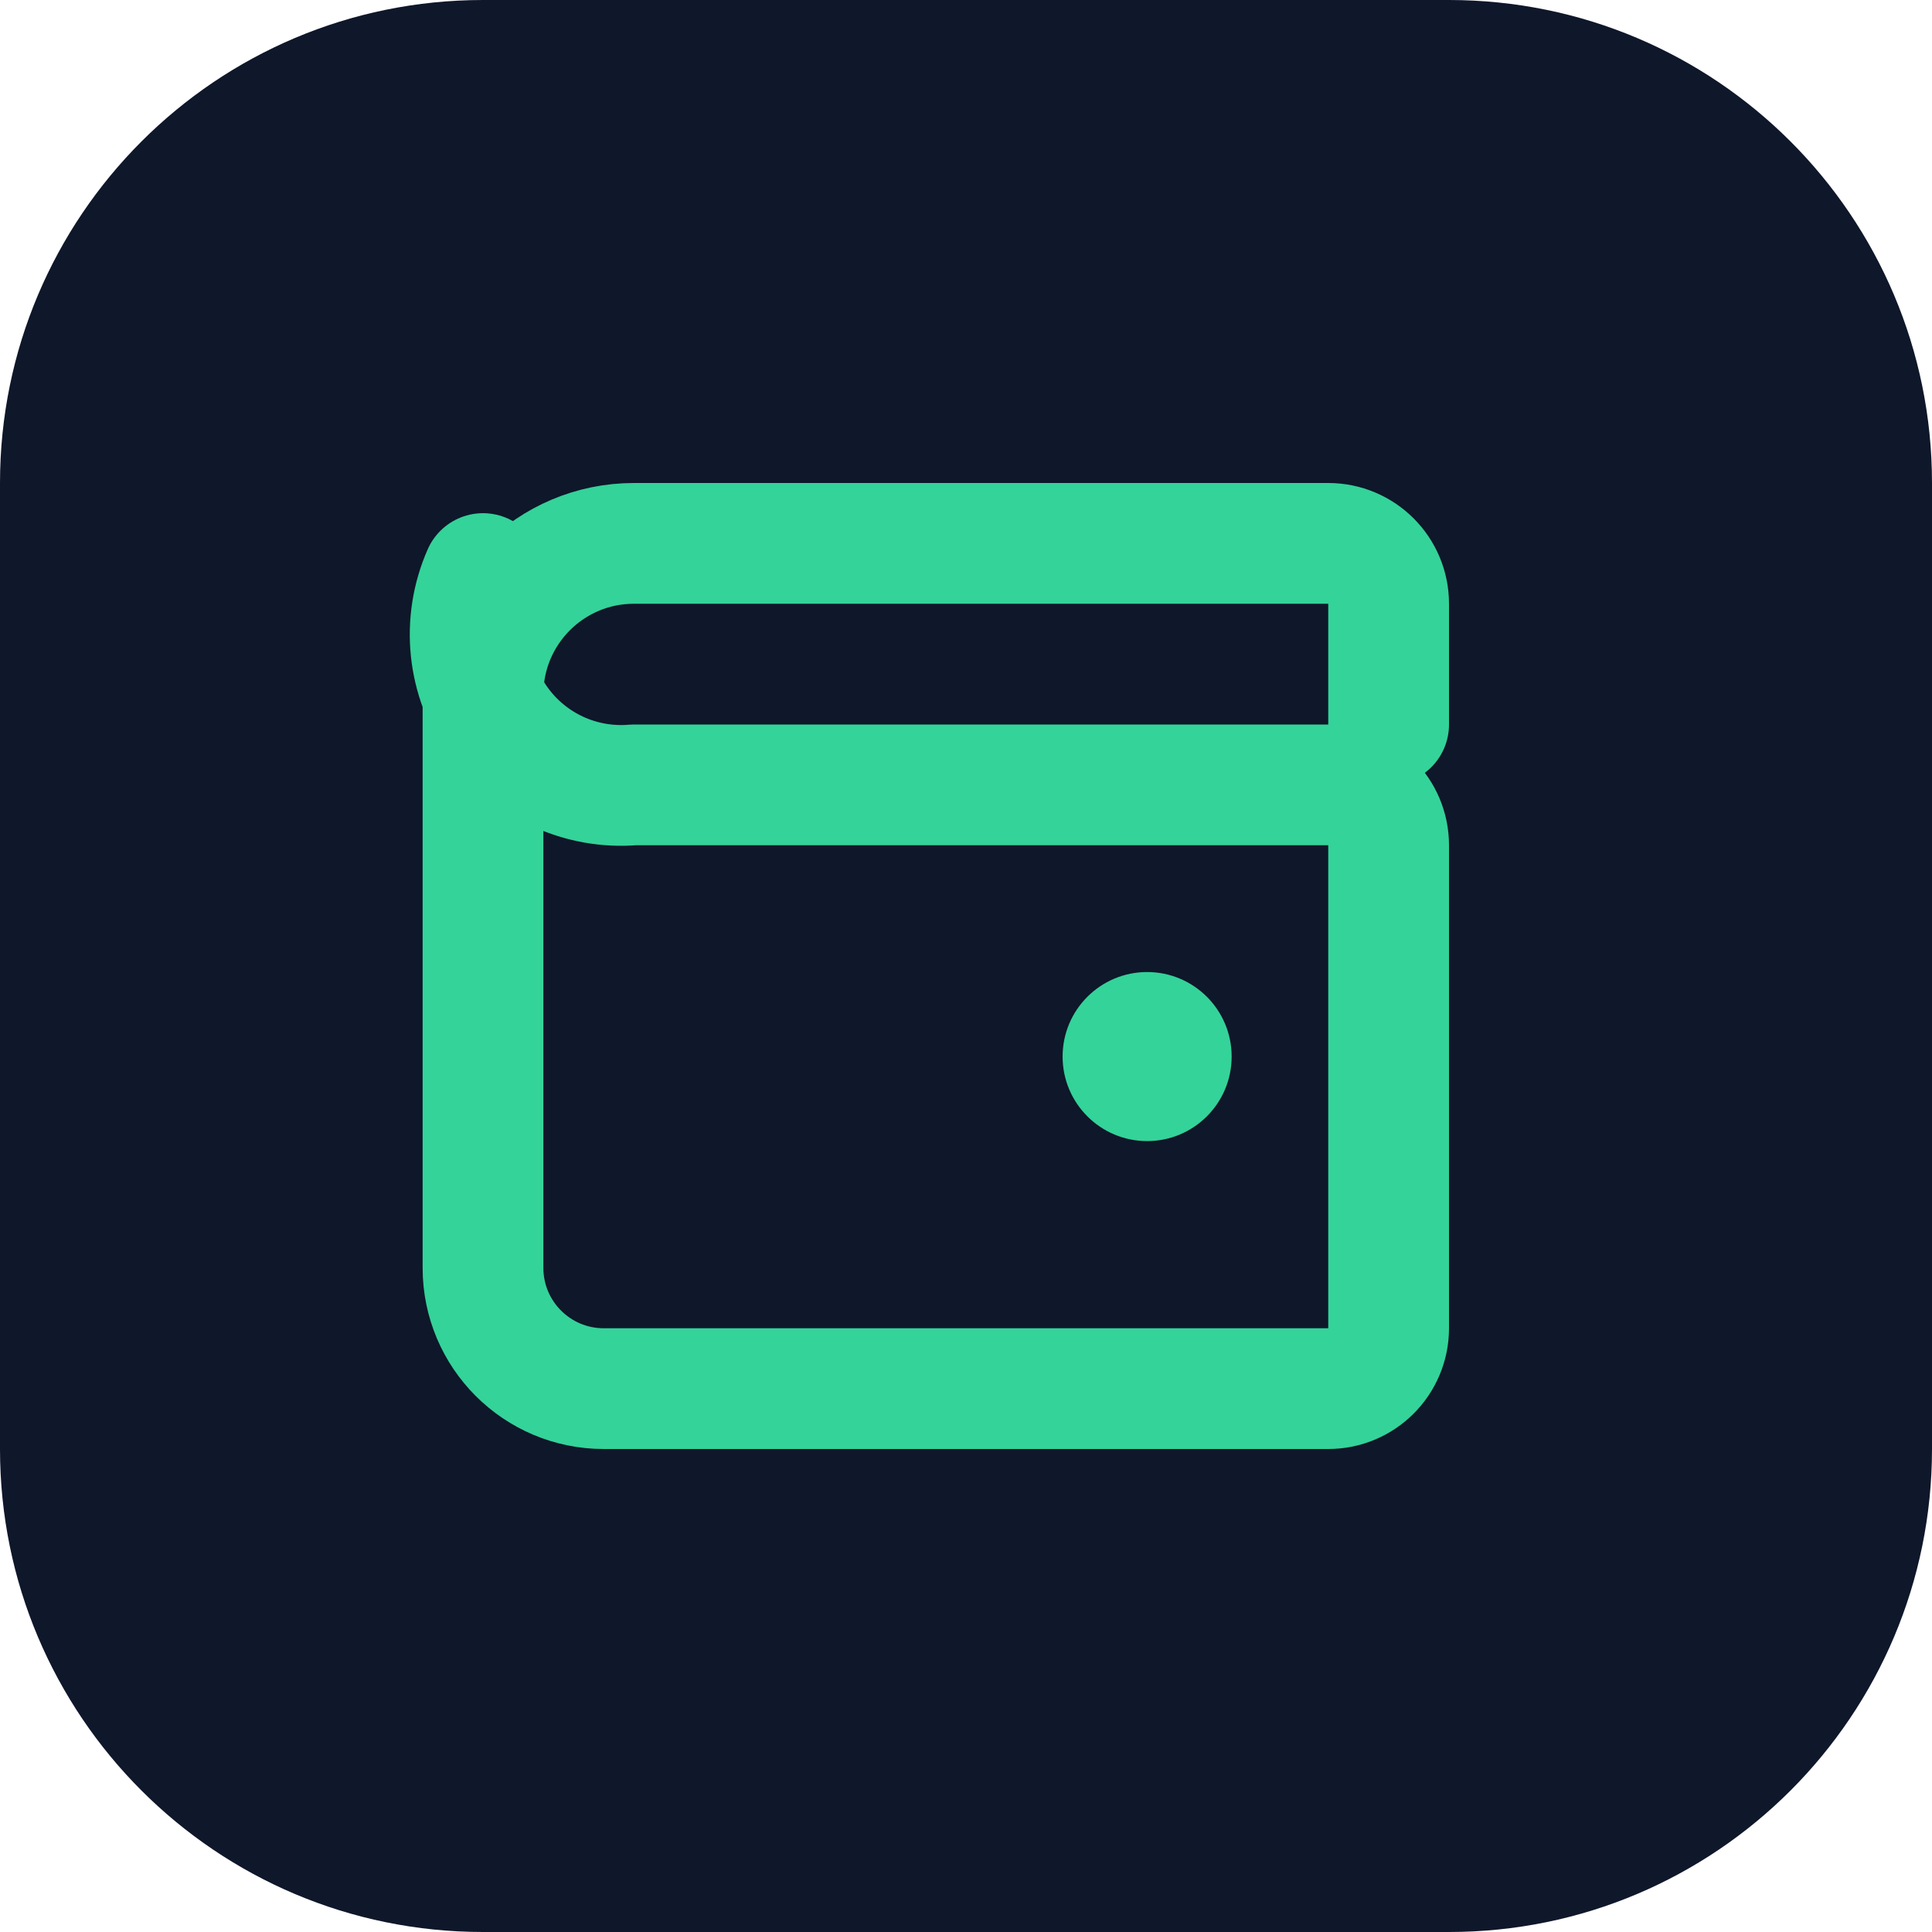
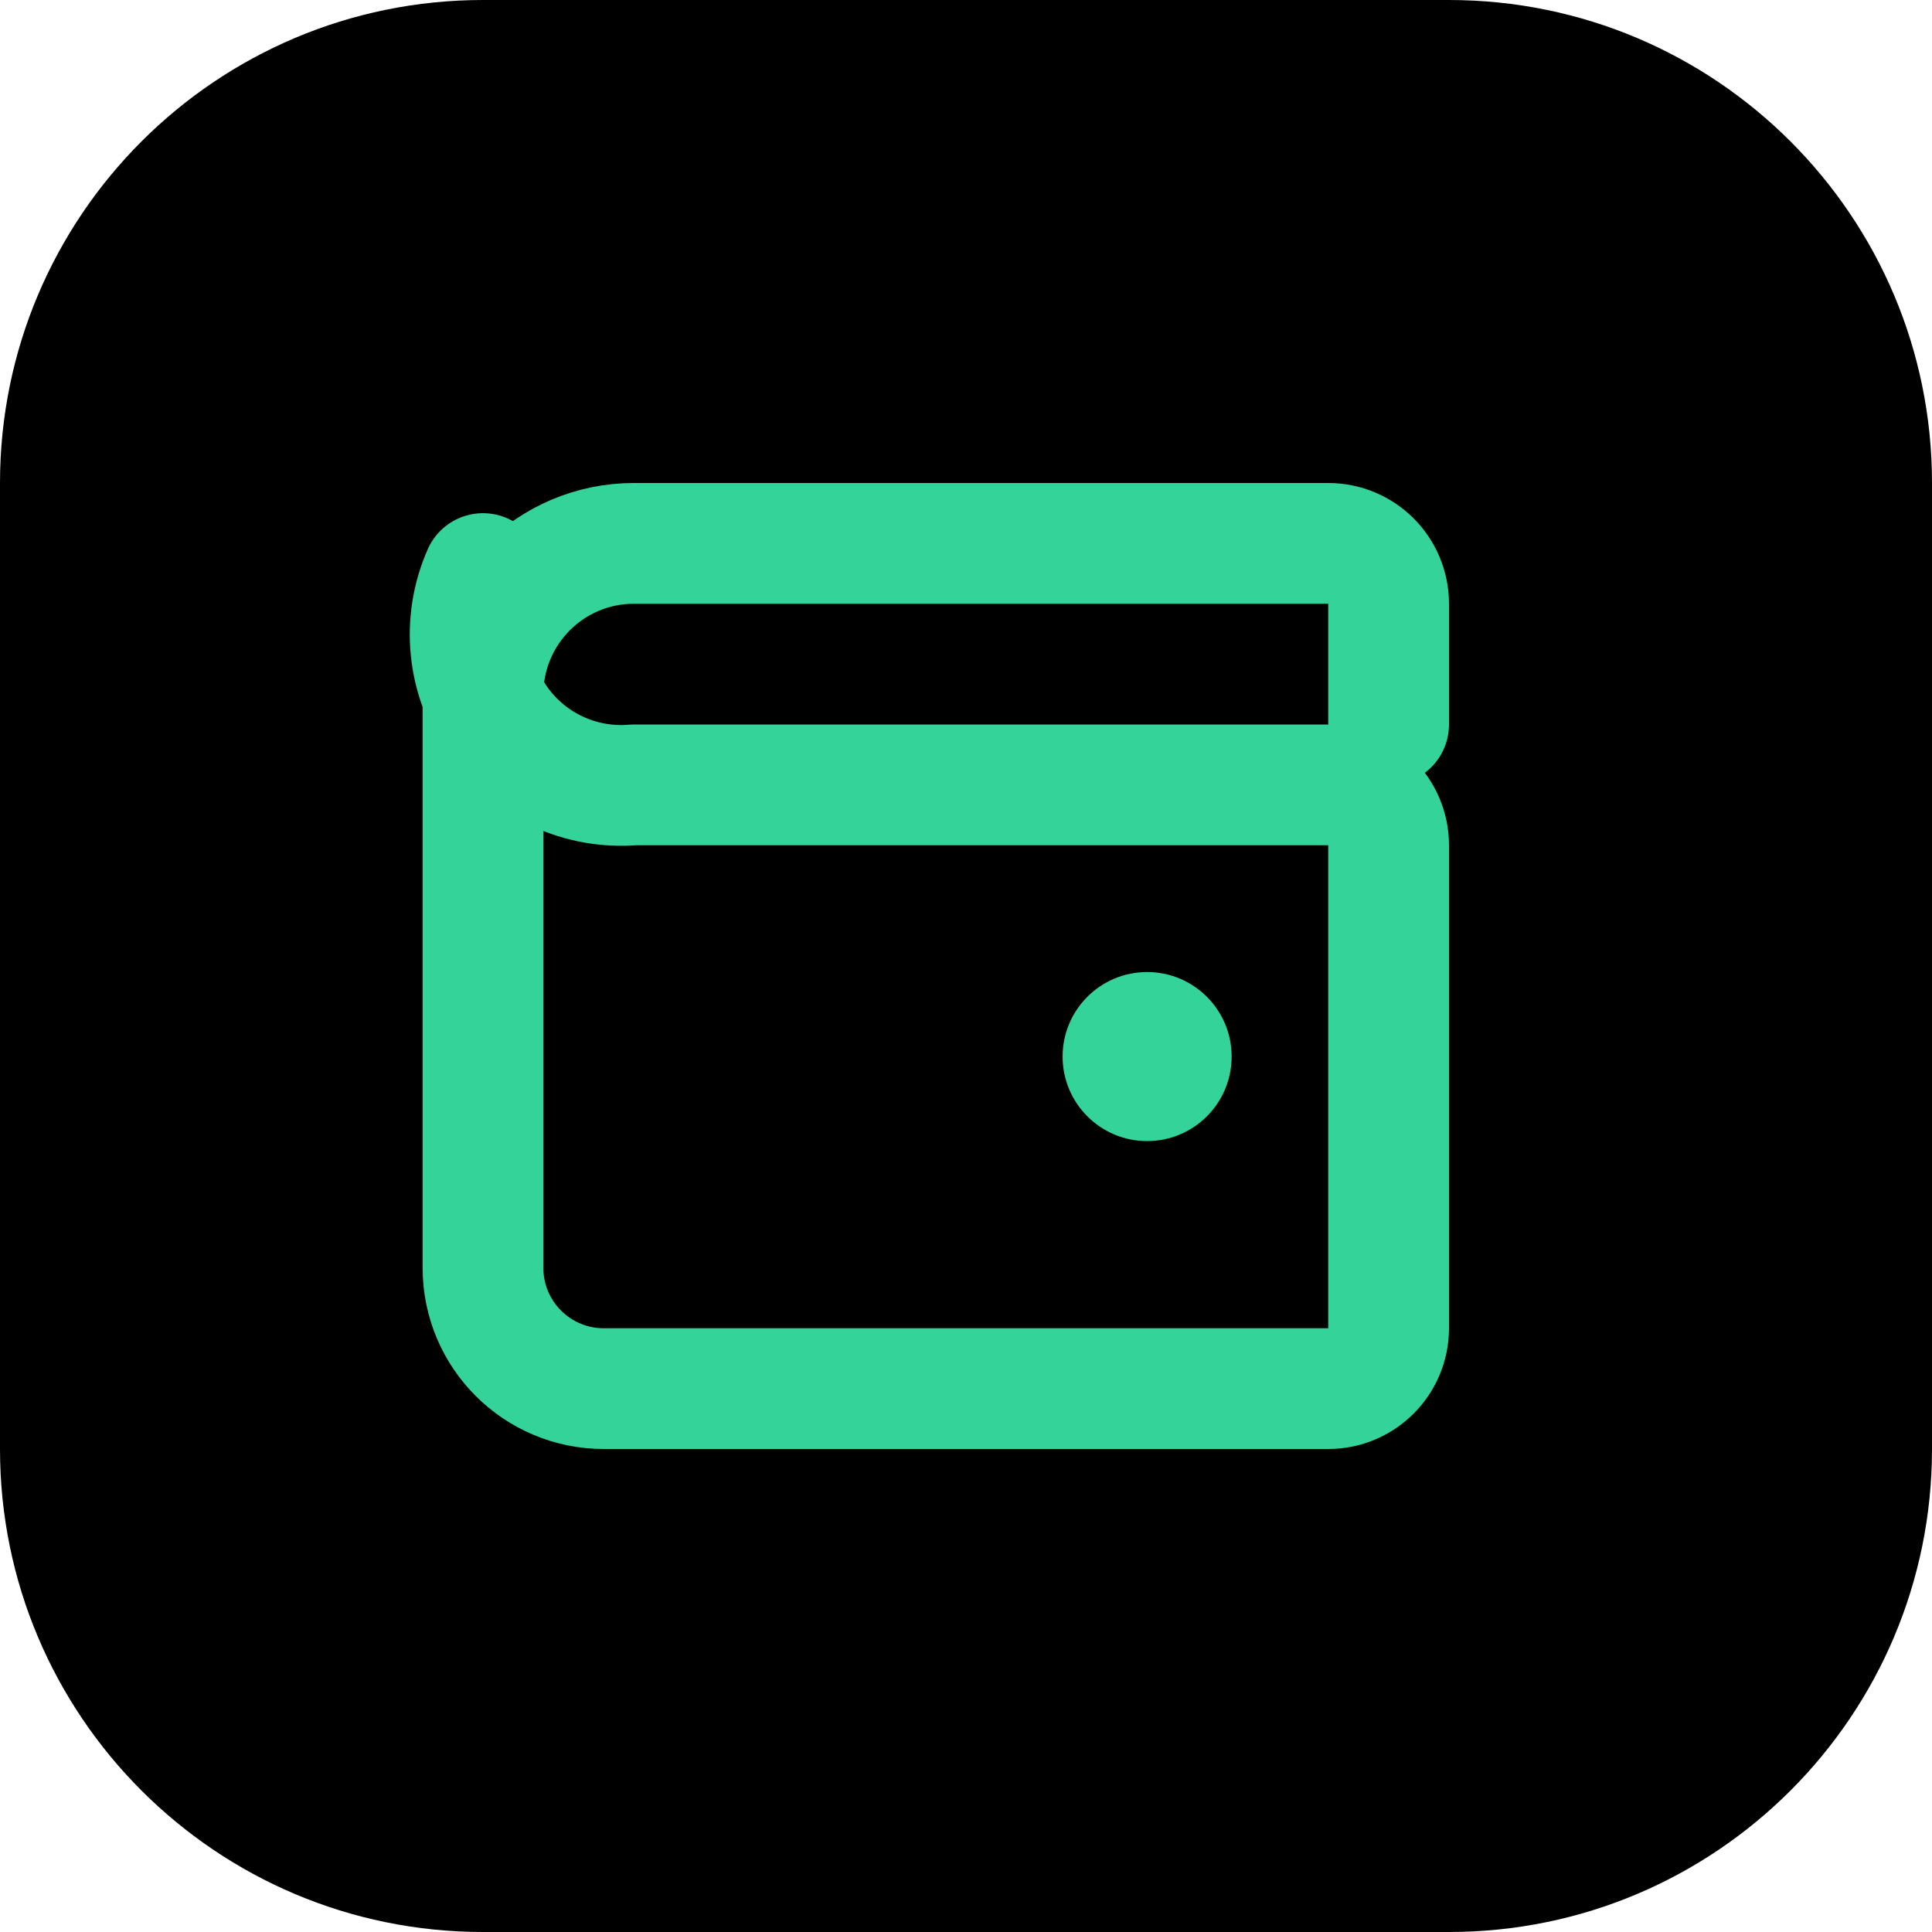
<svg xmlns="http://www.w3.org/2000/svg" viewBox="0 0 32 32">
-   <rect width="32" height="32" rx="8" fill="#0f172a" />
+   <rect width="32" height="32" rx="8" fill="#000000" />
  <path d="M8 11.5A2.5 2.5 0 0 1 10.5 9H22a1 1 0 0 1 1 1v2" fill="none" stroke="#34d399" stroke-width="2" stroke-linecap="round" stroke-linejoin="round" />
  <path d="M8 11.5V21a2 2 0 0 0 2 2h12a1 1 0 0 0 1-1v-8a1 1 0 0 0-1-1H10.5A2.5 2.5 0 0 1 8 9.5" fill="none" stroke="#34d399" stroke-width="2" stroke-linecap="round" stroke-linejoin="round" />
  <circle cx="19" cy="17.5" r="1.4" fill="#34d399" />
</svg>
